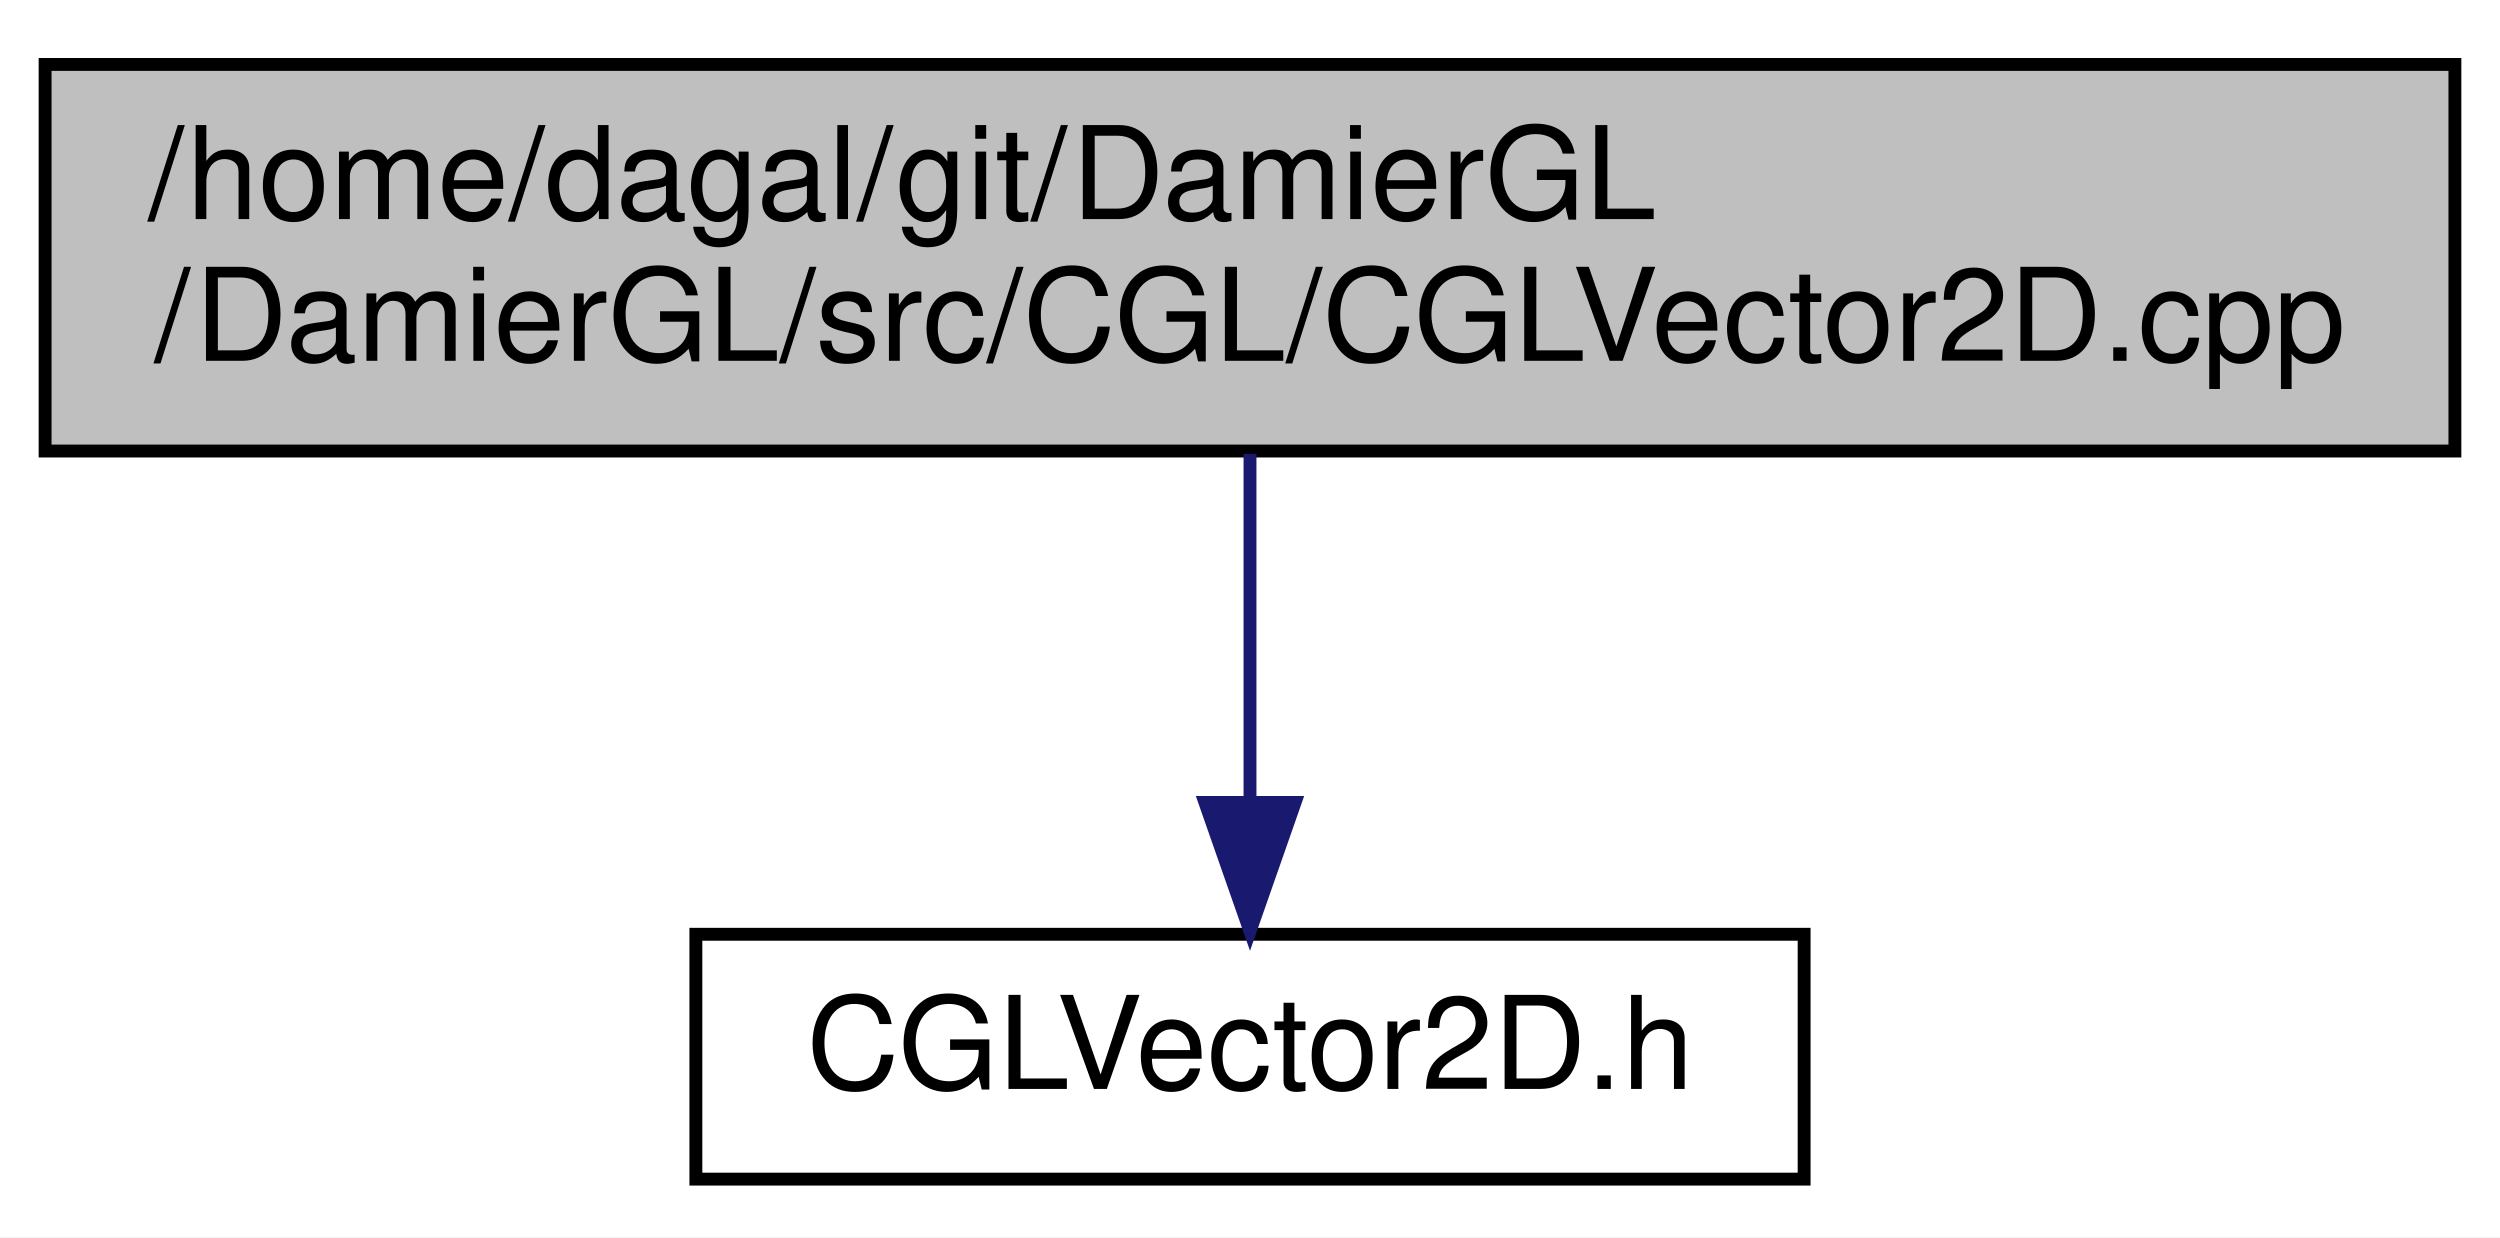
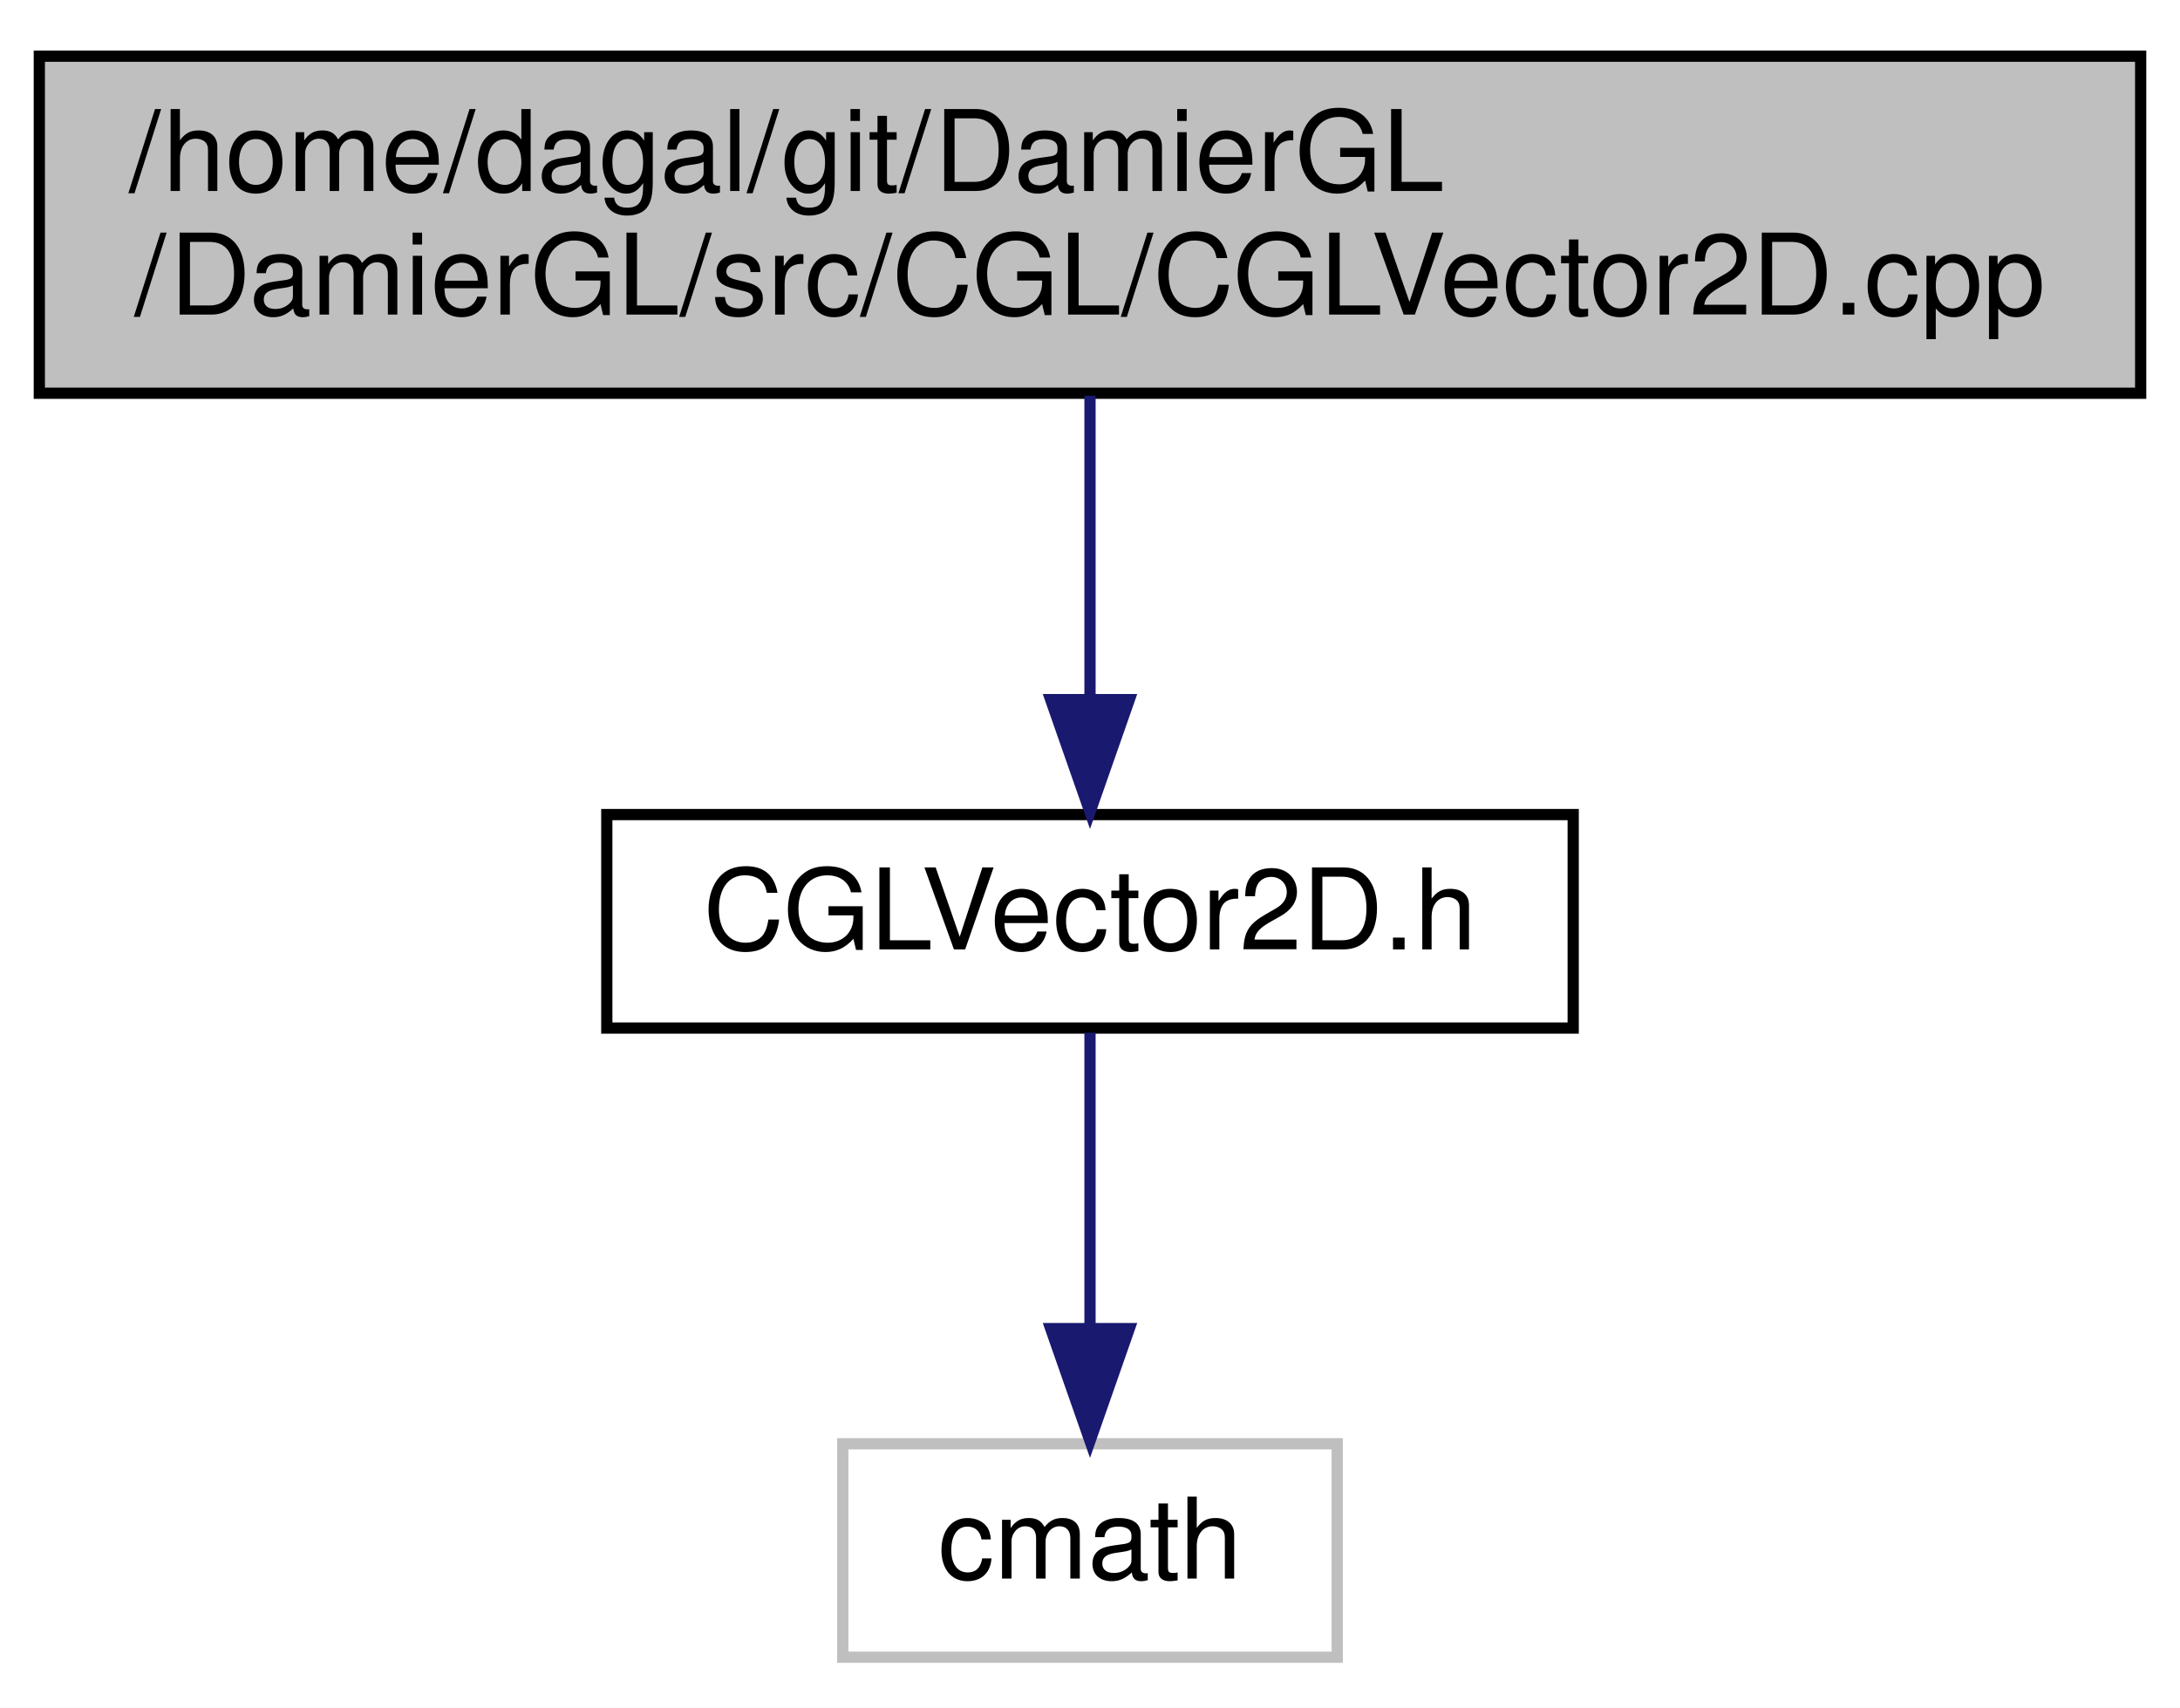
- <svg xmlns="http://www.w3.org/2000/svg" xmlns:xlink="http://www.w3.org/1999/xlink" width="194pt" height="96pt" viewBox="0.00 0.00 194.00 96.00">
-   <g id="graph0" class="graph" transform="scale(1 1) rotate(0) translate(4 92)">
-     <polygon fill="white" stroke="none" points="-4,4 -4,-92 190,-92 190,4 -4,4" />
+ <svg xmlns="http://www.w3.org/2000/svg" xmlns:xlink="http://www.w3.org/1999/xlink" width="194pt" height="152pt" viewBox="0.00 0.00 194.00 152.00">
+   <g id="graph0" class="graph" transform="scale(1 1) rotate(0) translate(4 148)">
+     <polygon fill="white" stroke="none" points="-4,4 -4,-148 190,-148 190,4 -4,4" />
    <g id="node1" class="node">
-       <polygon fill="#bfbfbf" stroke="black" points="-0.5,-57 -0.5,-87 186.5,-87 186.5,-57 -0.5,-57" />
-       <text text-anchor="start" x="7.5" y="-75" font-family="Helvetica,sans-Serif" font-size="10.00">/home/dagal/git/DamierGL</text>
-       <text text-anchor="middle" x="93" y="-64" font-family="Helvetica,sans-Serif" font-size="10.00">/DamierGL/src/CGL/CGLVector2D.cpp</text>
+       <polygon fill="#bfbfbf" stroke="black" points="-0.5,-113 -0.5,-143 186.5,-143 186.5,-113 -0.5,-113" />
+       <text text-anchor="start" x="7.5" y="-131" font-family="Helvetica,sans-Serif" font-size="10.00">/home/dagal/git/DamierGL</text>
+       <text text-anchor="middle" x="93" y="-120" font-family="Helvetica,sans-Serif" font-size="10.00">/DamierGL/src/CGL/CGLVector2D.cpp</text>
    </g>
    <g id="node2" class="node">
      <g id="a_node2">
        <a xlink:href="$dc/dee/_c_g_l_vector2_d_8h.xhtml" xlink:title="CGLVector2D.h">
-           <polygon fill="white" stroke="black" points="50,-0.5 50,-19.5 136,-19.5 136,-0.5 50,-0.5" />
-           <text text-anchor="middle" x="93" y="-7.5" font-family="Helvetica,sans-Serif" font-size="10.00">CGLVector2D.h</text>
+           <polygon fill="white" stroke="black" points="50,-56.5 50,-75.5 136,-75.5 136,-56.5 50,-56.5" />
+           <text text-anchor="middle" x="93" y="-63.5" font-family="Helvetica,sans-Serif" font-size="10.00">CGLVector2D.h</text>
        </a>
      </g>
    </g>
    <g id="edge1" class="edge">
-       <path fill="none" stroke="midnightblue" d="M93,-56.781C93,-48.781 93,-38.689 93,-30.017" />
-       <polygon fill="midnightblue" stroke="midnightblue" points="96.5,-29.73 93,-19.73 89.5,-29.731 96.5,-29.73" />
+       <path fill="none" stroke="midnightblue" d="M93,-112.781C93,-104.781 93,-94.689 93,-86.017" />
+       <polygon fill="midnightblue" stroke="midnightblue" points="96.5,-85.731 93,-75.731 89.5,-85.731 96.5,-85.731" />
+     </g>
+     <g id="node3" class="node">
+       <polygon fill="white" stroke="#bfbfbf" points="71,-0.5 71,-19.5 115,-19.5 115,-0.5 71,-0.5" />
+       <text text-anchor="middle" x="93" y="-7.5" font-family="Helvetica,sans-Serif" font-size="10.00">cmath</text>
+     </g>
+     <g id="edge2" class="edge">
+       <path fill="none" stroke="midnightblue" d="M93,-56.083C93,-49.006 93,-38.861 93,-29.986" />
+       <polygon fill="midnightblue" stroke="midnightblue" points="96.5,-29.751 93,-19.751 89.5,-29.751 96.5,-29.751" />
    </g>
  </g>
</svg>
